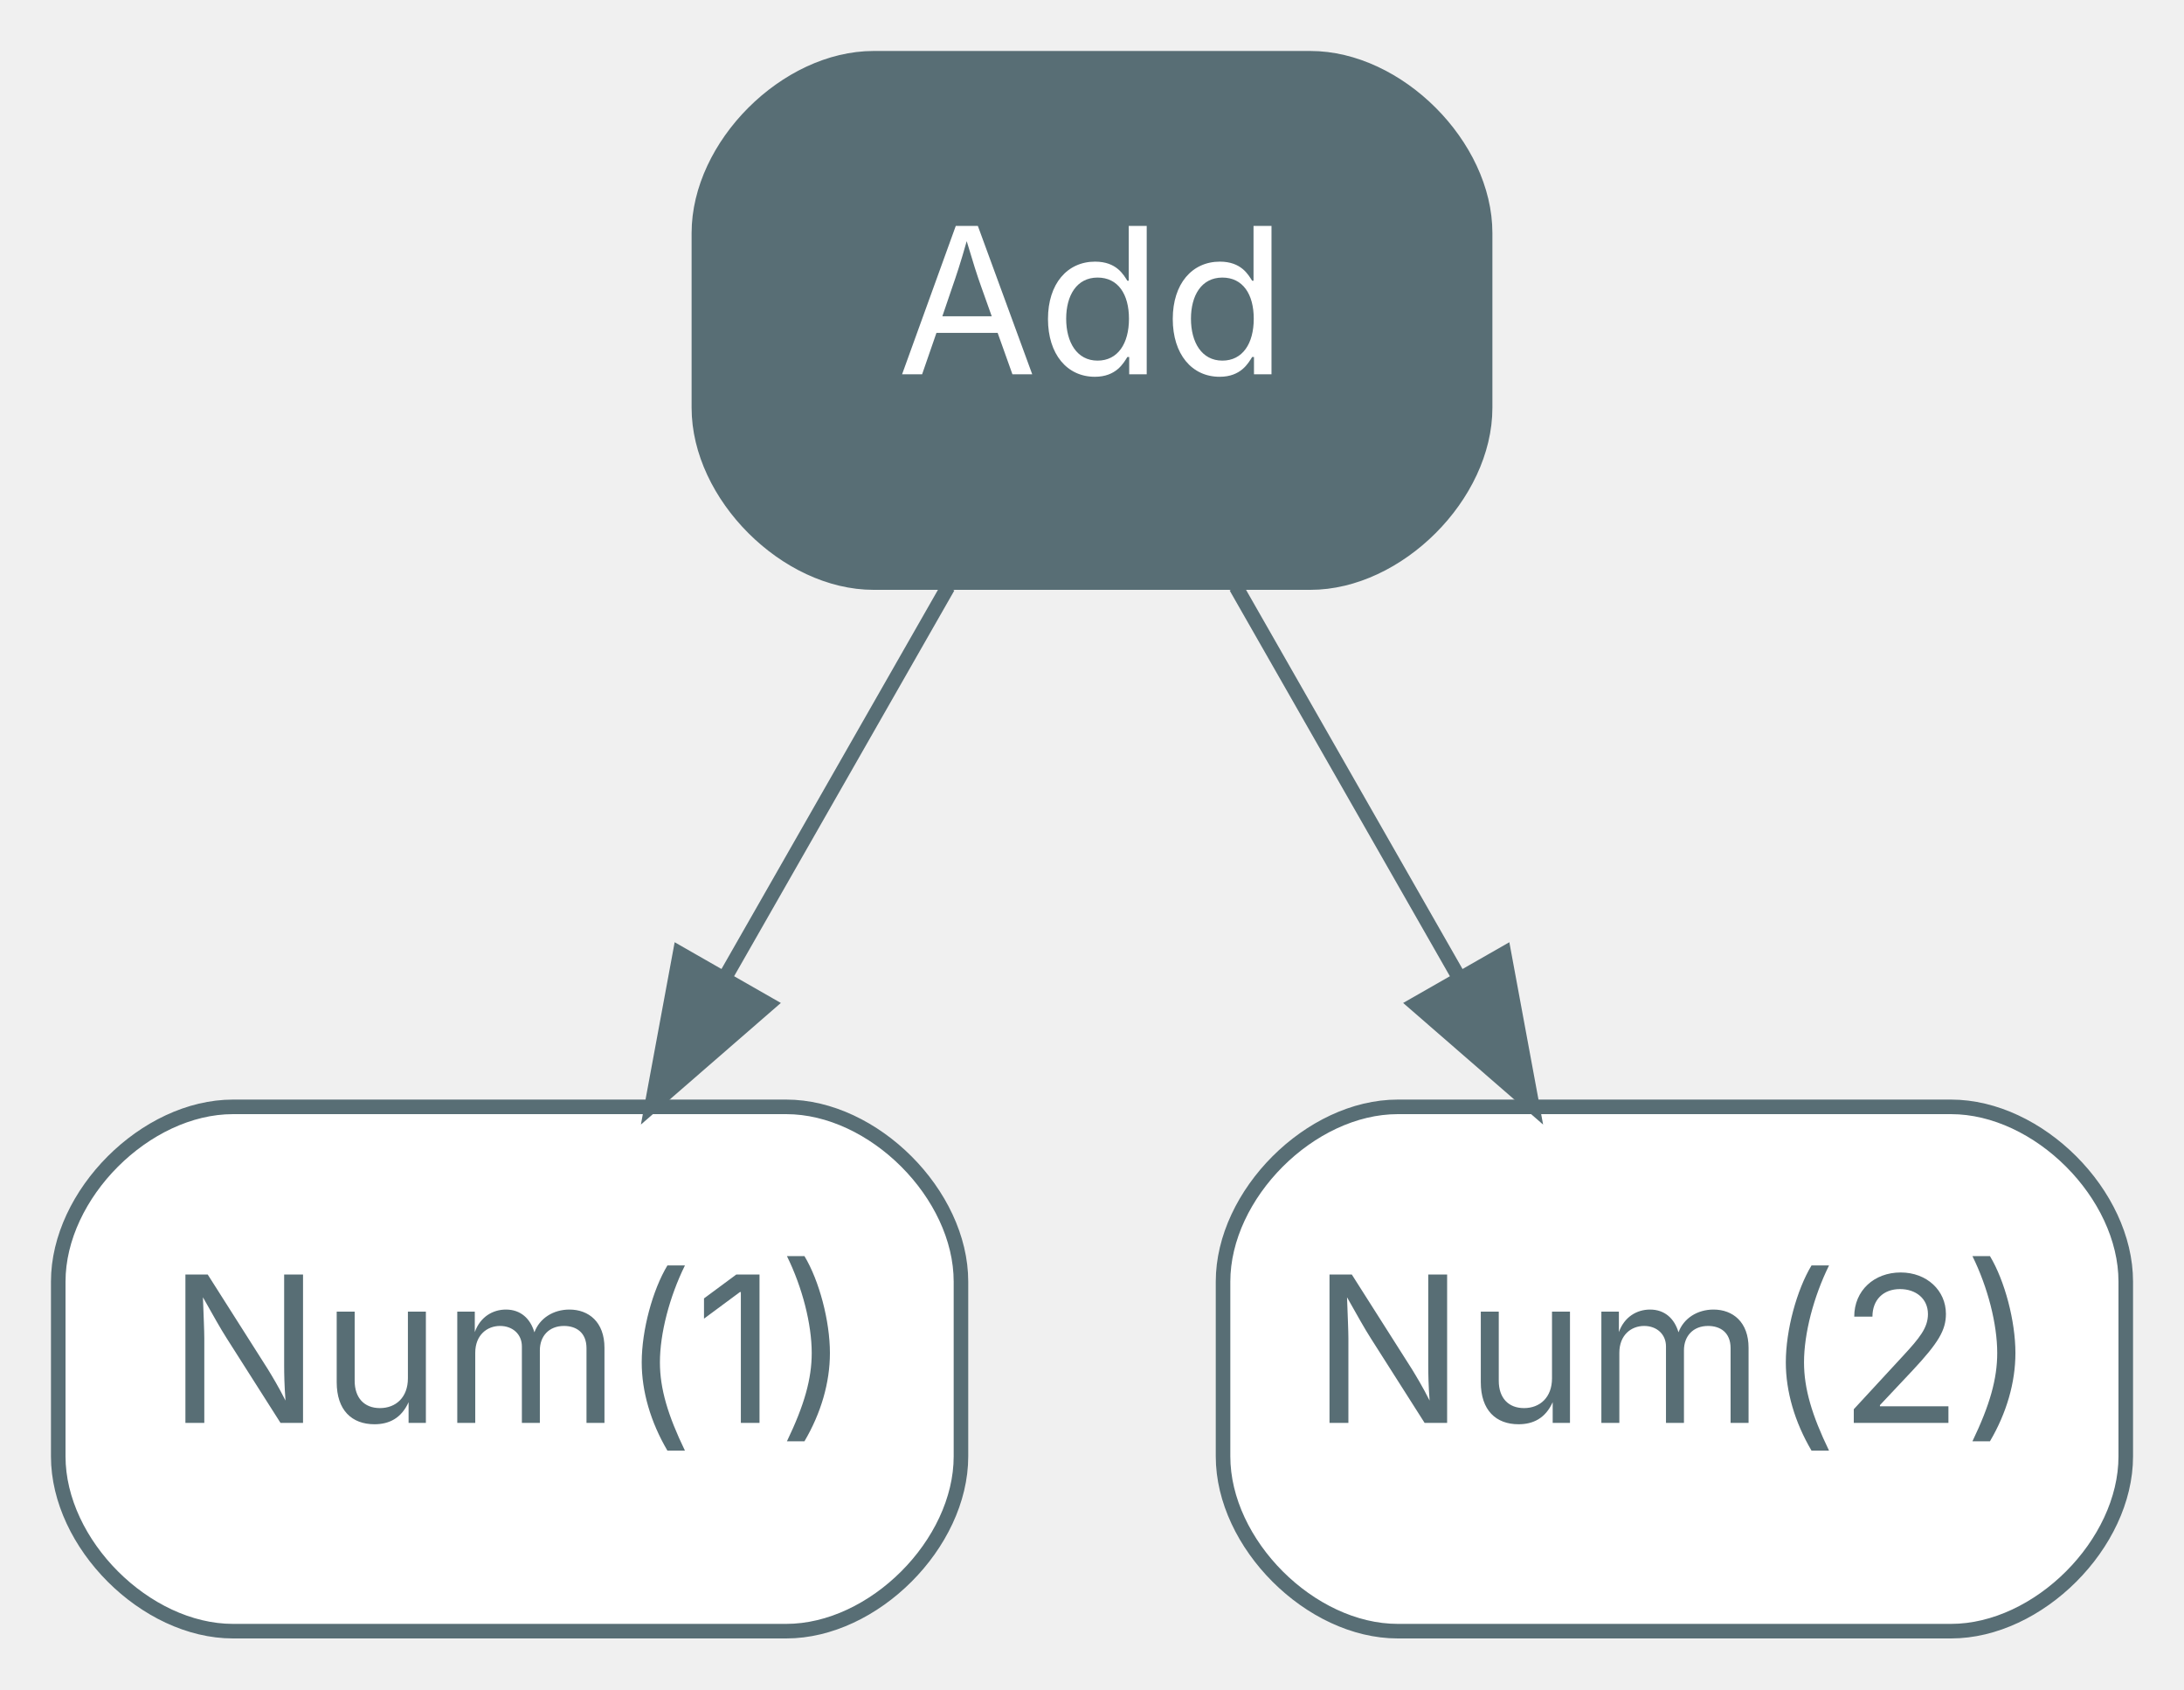
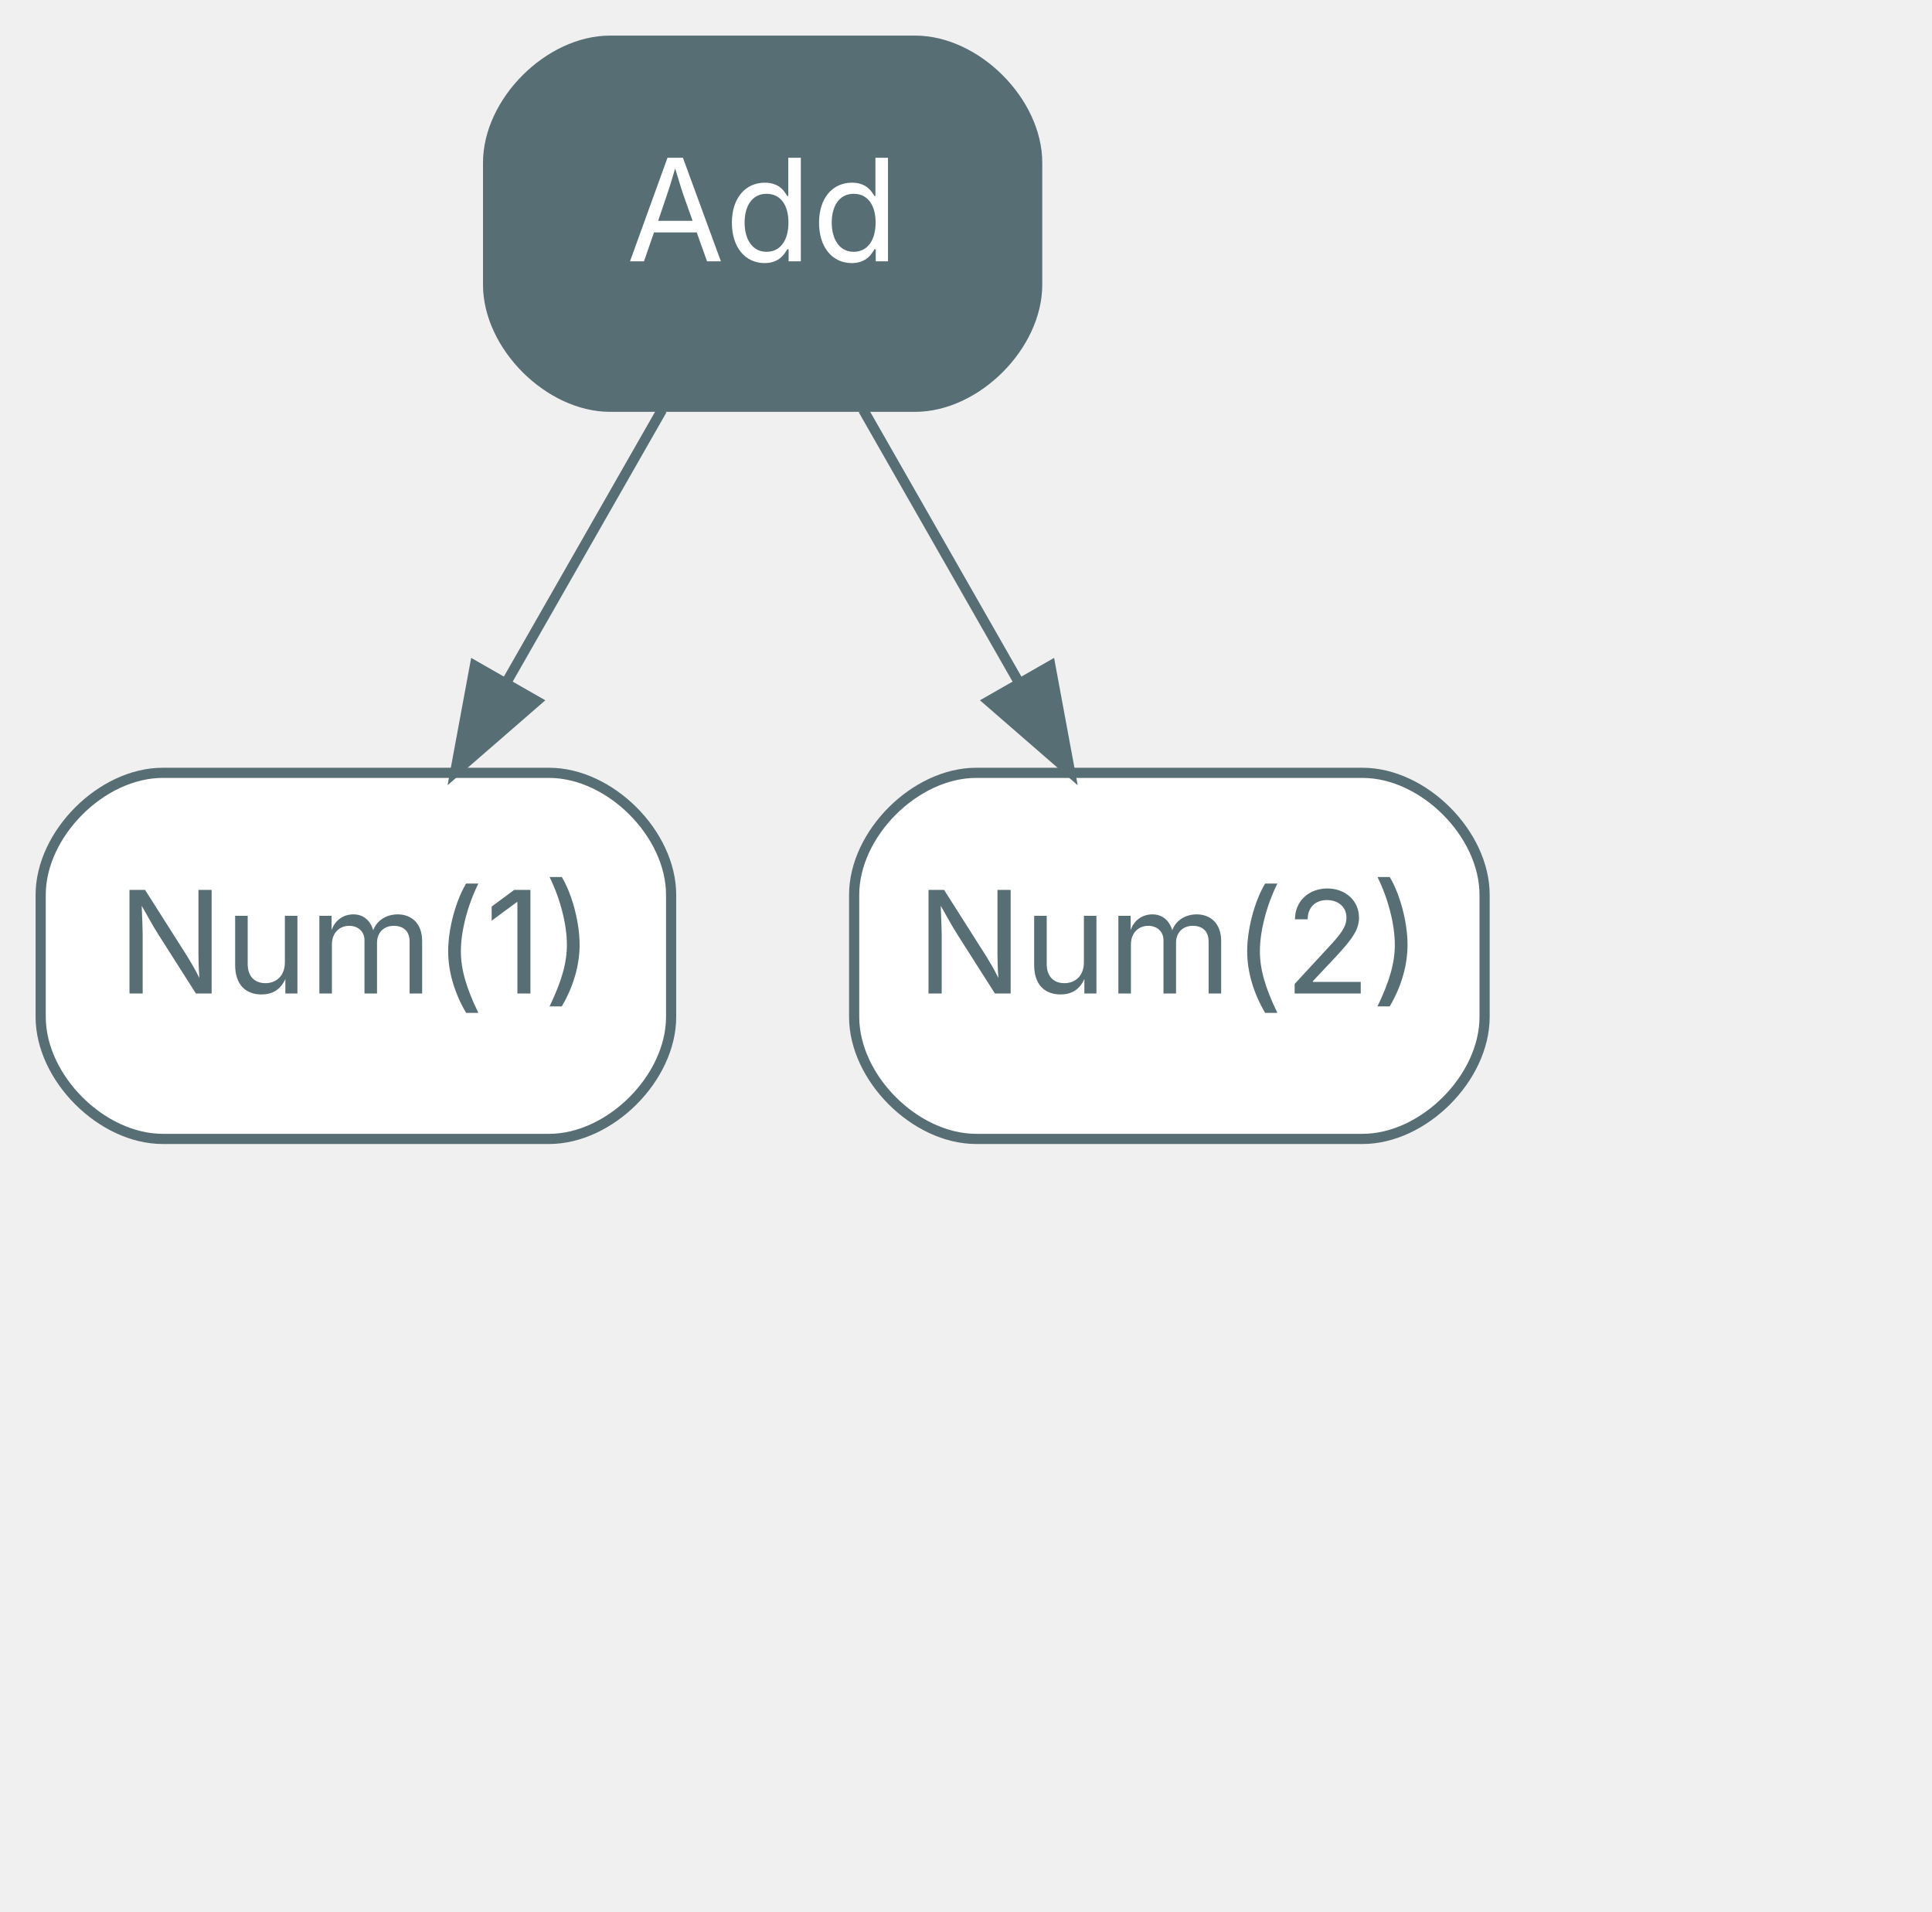
- <svg xmlns="http://www.w3.org/2000/svg" width="150pt" height="116pt" viewBox="0.00 0.00 150.00 116.00">
-   <g id="graph0" class="graph" transform="scale(1 1) rotate(0) translate(4 112)">
+ <svg xmlns="http://www.w3.org/2000/svg" width="190pt" height="188pt" viewBox="0.00 0.00 190.00 188.00">
+   <g id="graph0" class="graph" transform="scale(1 1) rotate(0) translate(4 184)">
    <g id="node1" class="node">
-       <path fill="#586e75" stroke="#586e75" d="M86,-108C86,-108 56,-108 56,-108 50,-108 44,-102 44,-96 44,-96 44,-84 44,-84 44,-78 50,-72 56,-72 56,-72 86,-72 86,-72 92,-72 98,-78 98,-84 98,-84 98,-96 98,-96 98,-102 92,-108 86,-108" />
-       <text text-anchor="middle" x="71" y="-86.3" font-family="Inter,Arial" font-size="14.00" fill="#ffffff">Add</text>
+       <path fill="#586e75" stroke="#586e75" d="M86,-180C86,-180 56,-180 56,-180 50,-180 44,-174 44,-168 44,-168 44,-156 44,-156 44,-150 50,-144 56,-144 56,-144 86,-144 86,-144 92,-144 98,-150 98,-156 98,-156 98,-168 98,-168 98,-174 92,-180 86,-180" />
+       <text text-anchor="middle" x="71" y="-158.3" font-family="Inter,Arial" font-size="14.00" fill="#ffffff">Add</text>
    </g>
    <g id="node2" class="node leaf">
-       <path fill="#ffffff" stroke="#586e75" d="M50,-36C50,-36 12,-36 12,-36 6,-36 0,-30 0,-24 0,-24 0,-12 0,-12 0,-6 6,0 12,0 12,0 50,0 50,0 56,0 62,-6 62,-12 62,-12 62,-24 62,-24 62,-30 56,-36 50,-36" />
-       <text text-anchor="middle" x="31" y="-14.3" font-family="Inter,Arial" font-size="14.00" fill="#586e75">Num(1)</text>
+       <path fill="#ffffff" stroke="#586e75" d="M50,-108C50,-108 12,-108 12,-108 6,-108 0,-102 0,-96 0,-96 0,-84 0,-84 0,-78 6,-72 12,-72 12,-72 50,-72 50,-72 56,-72 62,-78 62,-84 62,-84 62,-96 62,-96 62,-102 56,-108 50,-108" />
+       <text text-anchor="middle" x="31" y="-86.3" font-family="Inter,Arial" font-size="14.00" fill="#586e75">Num(1)</text>
    </g>
    <g id="edge1" class="edge">
-       <path fill="none" stroke="#586e75" d="M61.11,-71.7C56.51,-63.64 50.94,-53.89 45.85,-44.98" />
-       <polygon fill="#586e75" stroke="#586e75" points="48.77,-43.05 40.77,-36.1 42.7,-46.52 48.77,-43.05" />
+       <path fill="none" stroke="#586e75" d="M61.11,-143.7C56.51,-135.64 50.94,-125.89 45.85,-116.98" />
+       <polygon fill="#586e75" stroke="#586e75" points="48.77,-115.05 40.77,-108.1 42.7,-118.52 48.77,-115.05" />
    </g>
    <g id="node3" class="node leaf">
-       <path fill="#ffffff" stroke="#586e75" d="M130,-36C130,-36 92,-36 92,-36 86,-36 80,-30 80,-24 80,-24 80,-12 80,-12 80,-6 86,0 92,0 92,0 130,0 130,0 136,0 142,-6 142,-12 142,-12 142,-24 142,-24 142,-30 136,-36 130,-36" />
-       <text text-anchor="middle" x="111" y="-14.3" font-family="Inter,Arial" font-size="14.00" fill="#586e75">Num(2)</text>
+       <path fill="#ffffff" stroke="#586e75" d="M130,-108C130,-108 92,-108 92,-108 86,-108 80,-102 80,-96 80,-96 80,-84 80,-84 80,-78 86,-72 92,-72 92,-72 130,-72 130,-72 136,-72 142,-78 142,-84 142,-84 142,-96 142,-96 142,-102 136,-108 130,-108" />
+       <text text-anchor="middle" x="111" y="-86.3" font-family="Inter,Arial" font-size="14.00" fill="#586e75">Num(2)</text>
    </g>
    <g id="edge2" class="edge">
-       <path fill="none" stroke="#586e75" d="M80.89,-71.7C85.49,-63.64 91.06,-53.89 96.15,-44.98" />
-       <polygon fill="#586e75" stroke="#586e75" points="99.3,-46.52 101.23,-36.1 93.23,-43.05 99.3,-46.52" />
+       <path fill="none" stroke="#586e75" d="M80.89,-143.7C85.49,-135.64 91.06,-125.89 96.15,-116.98" />
+       <polygon fill="#586e75" stroke="#586e75" points="99.3,-118.52 101.23,-108.1 93.23,-115.05 99.3,-118.52" />
    </g>
  </g>
</svg>
